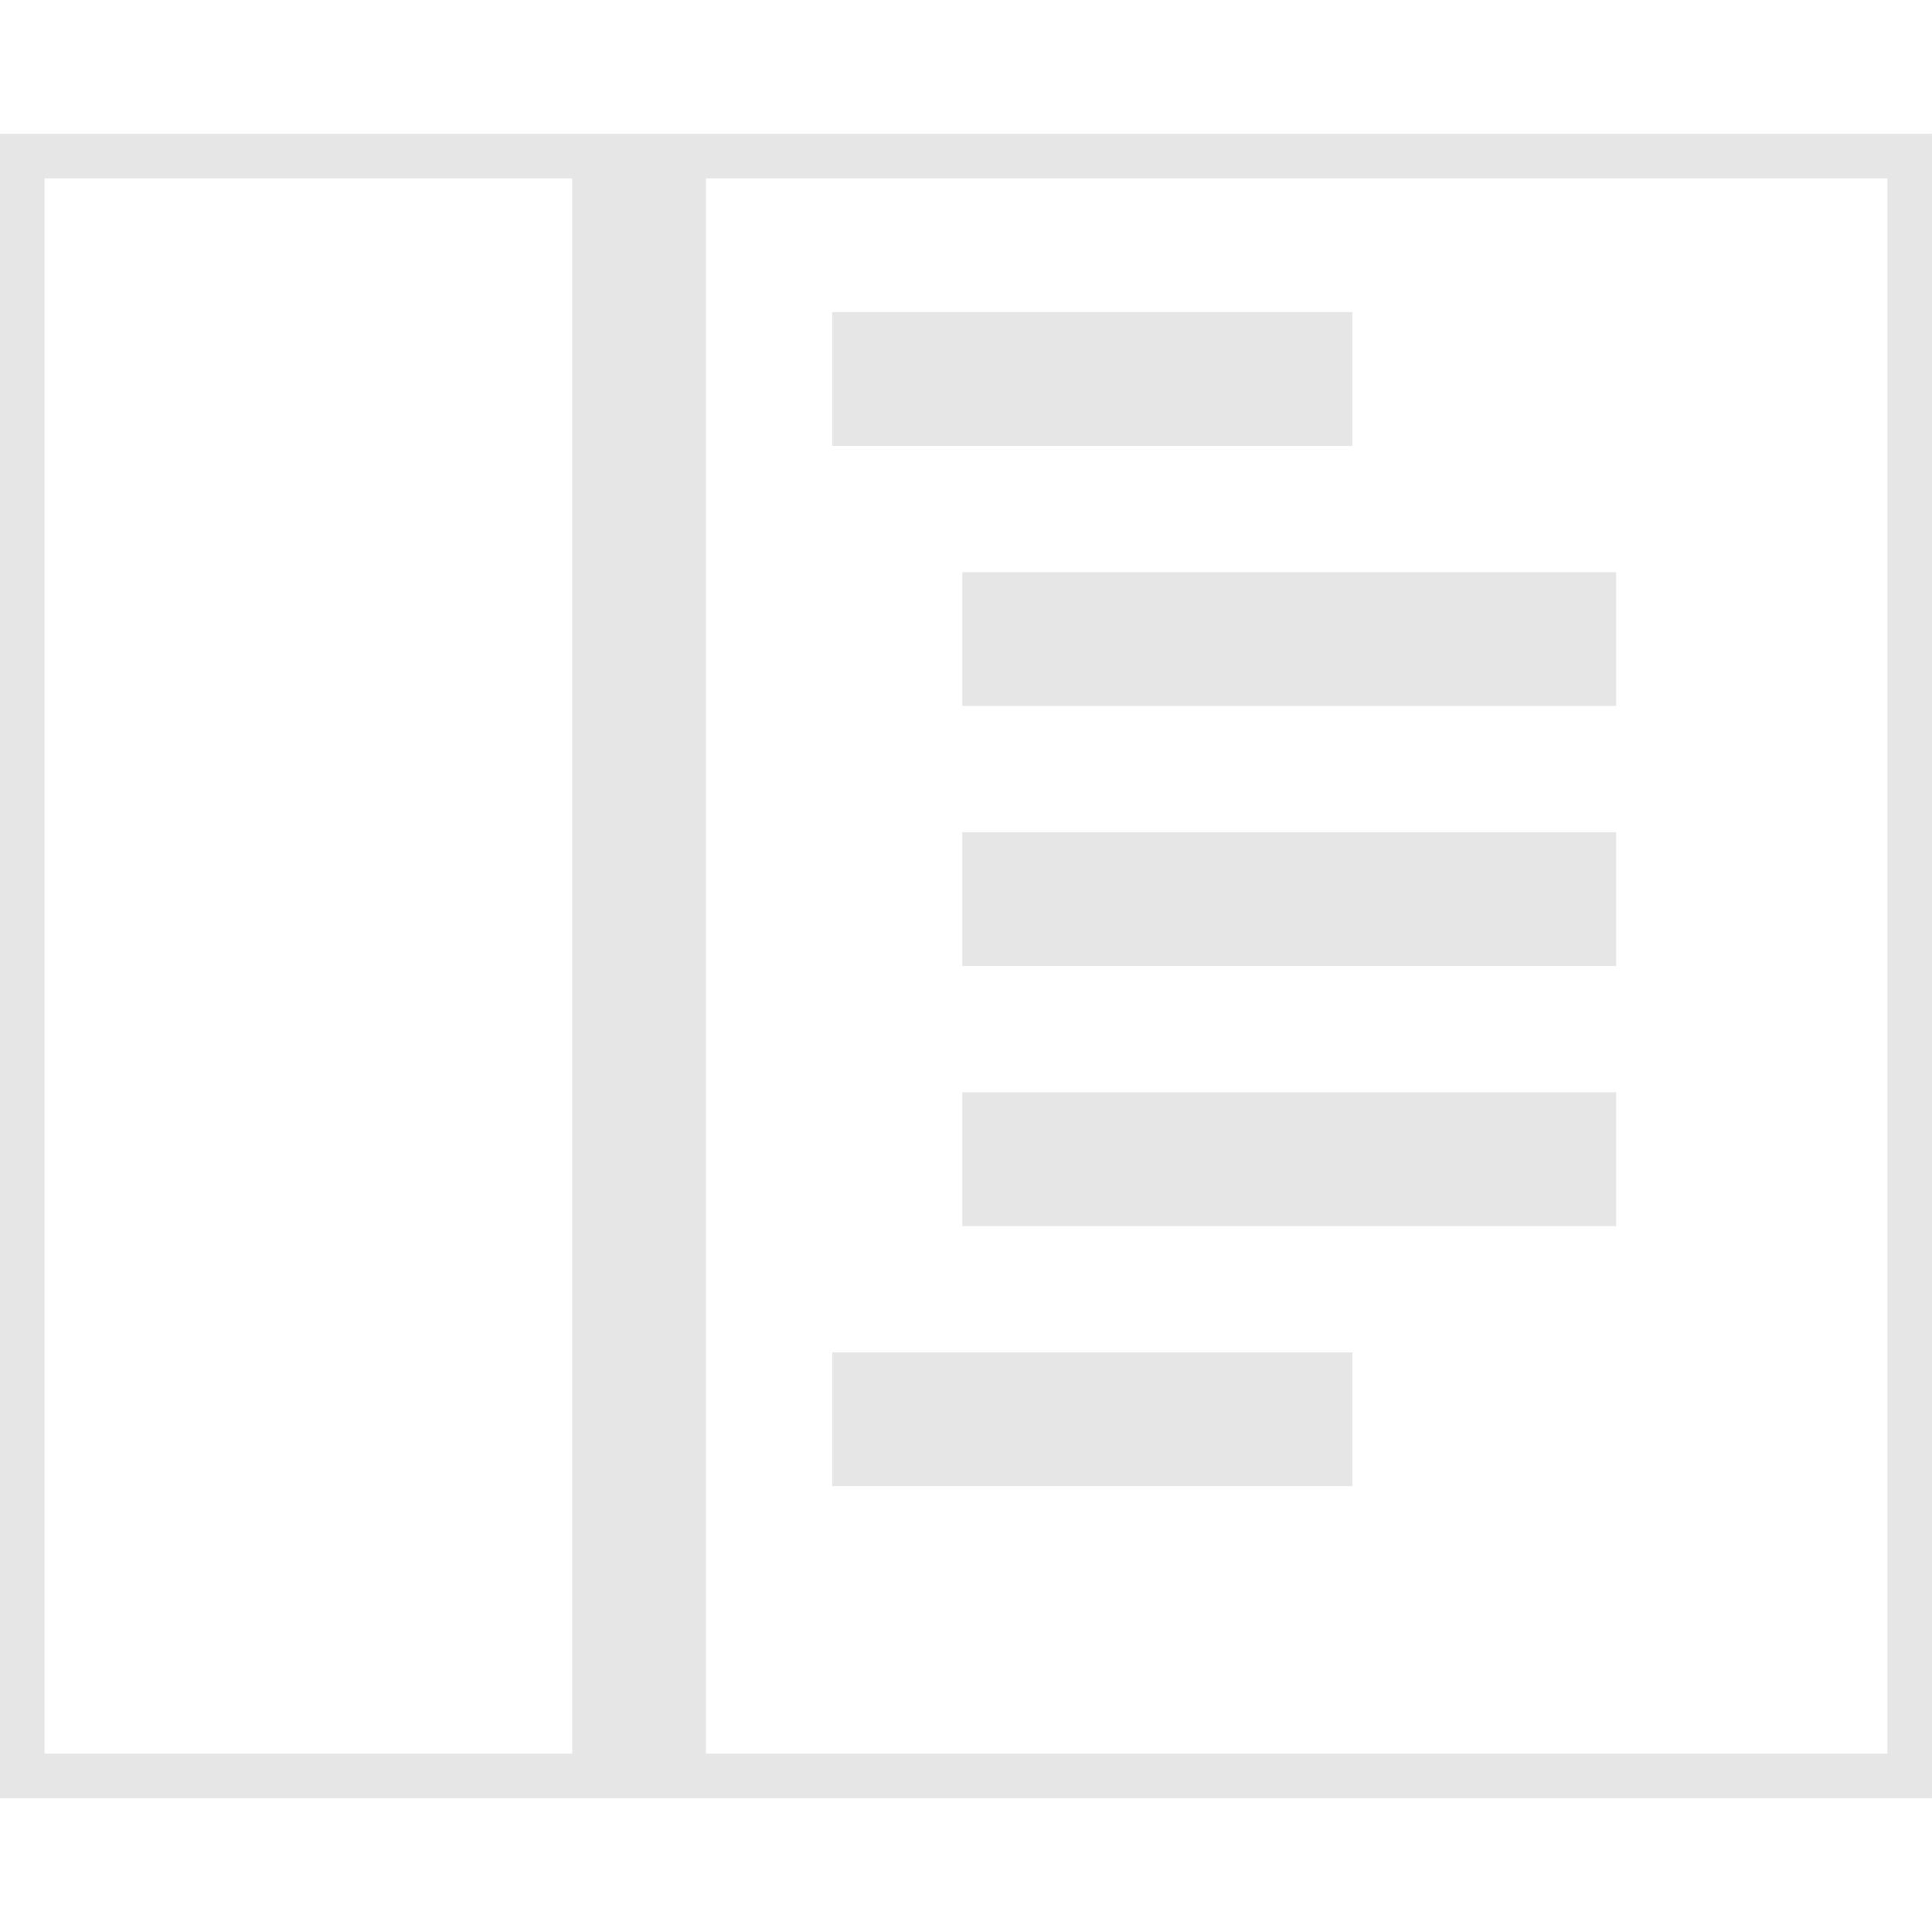
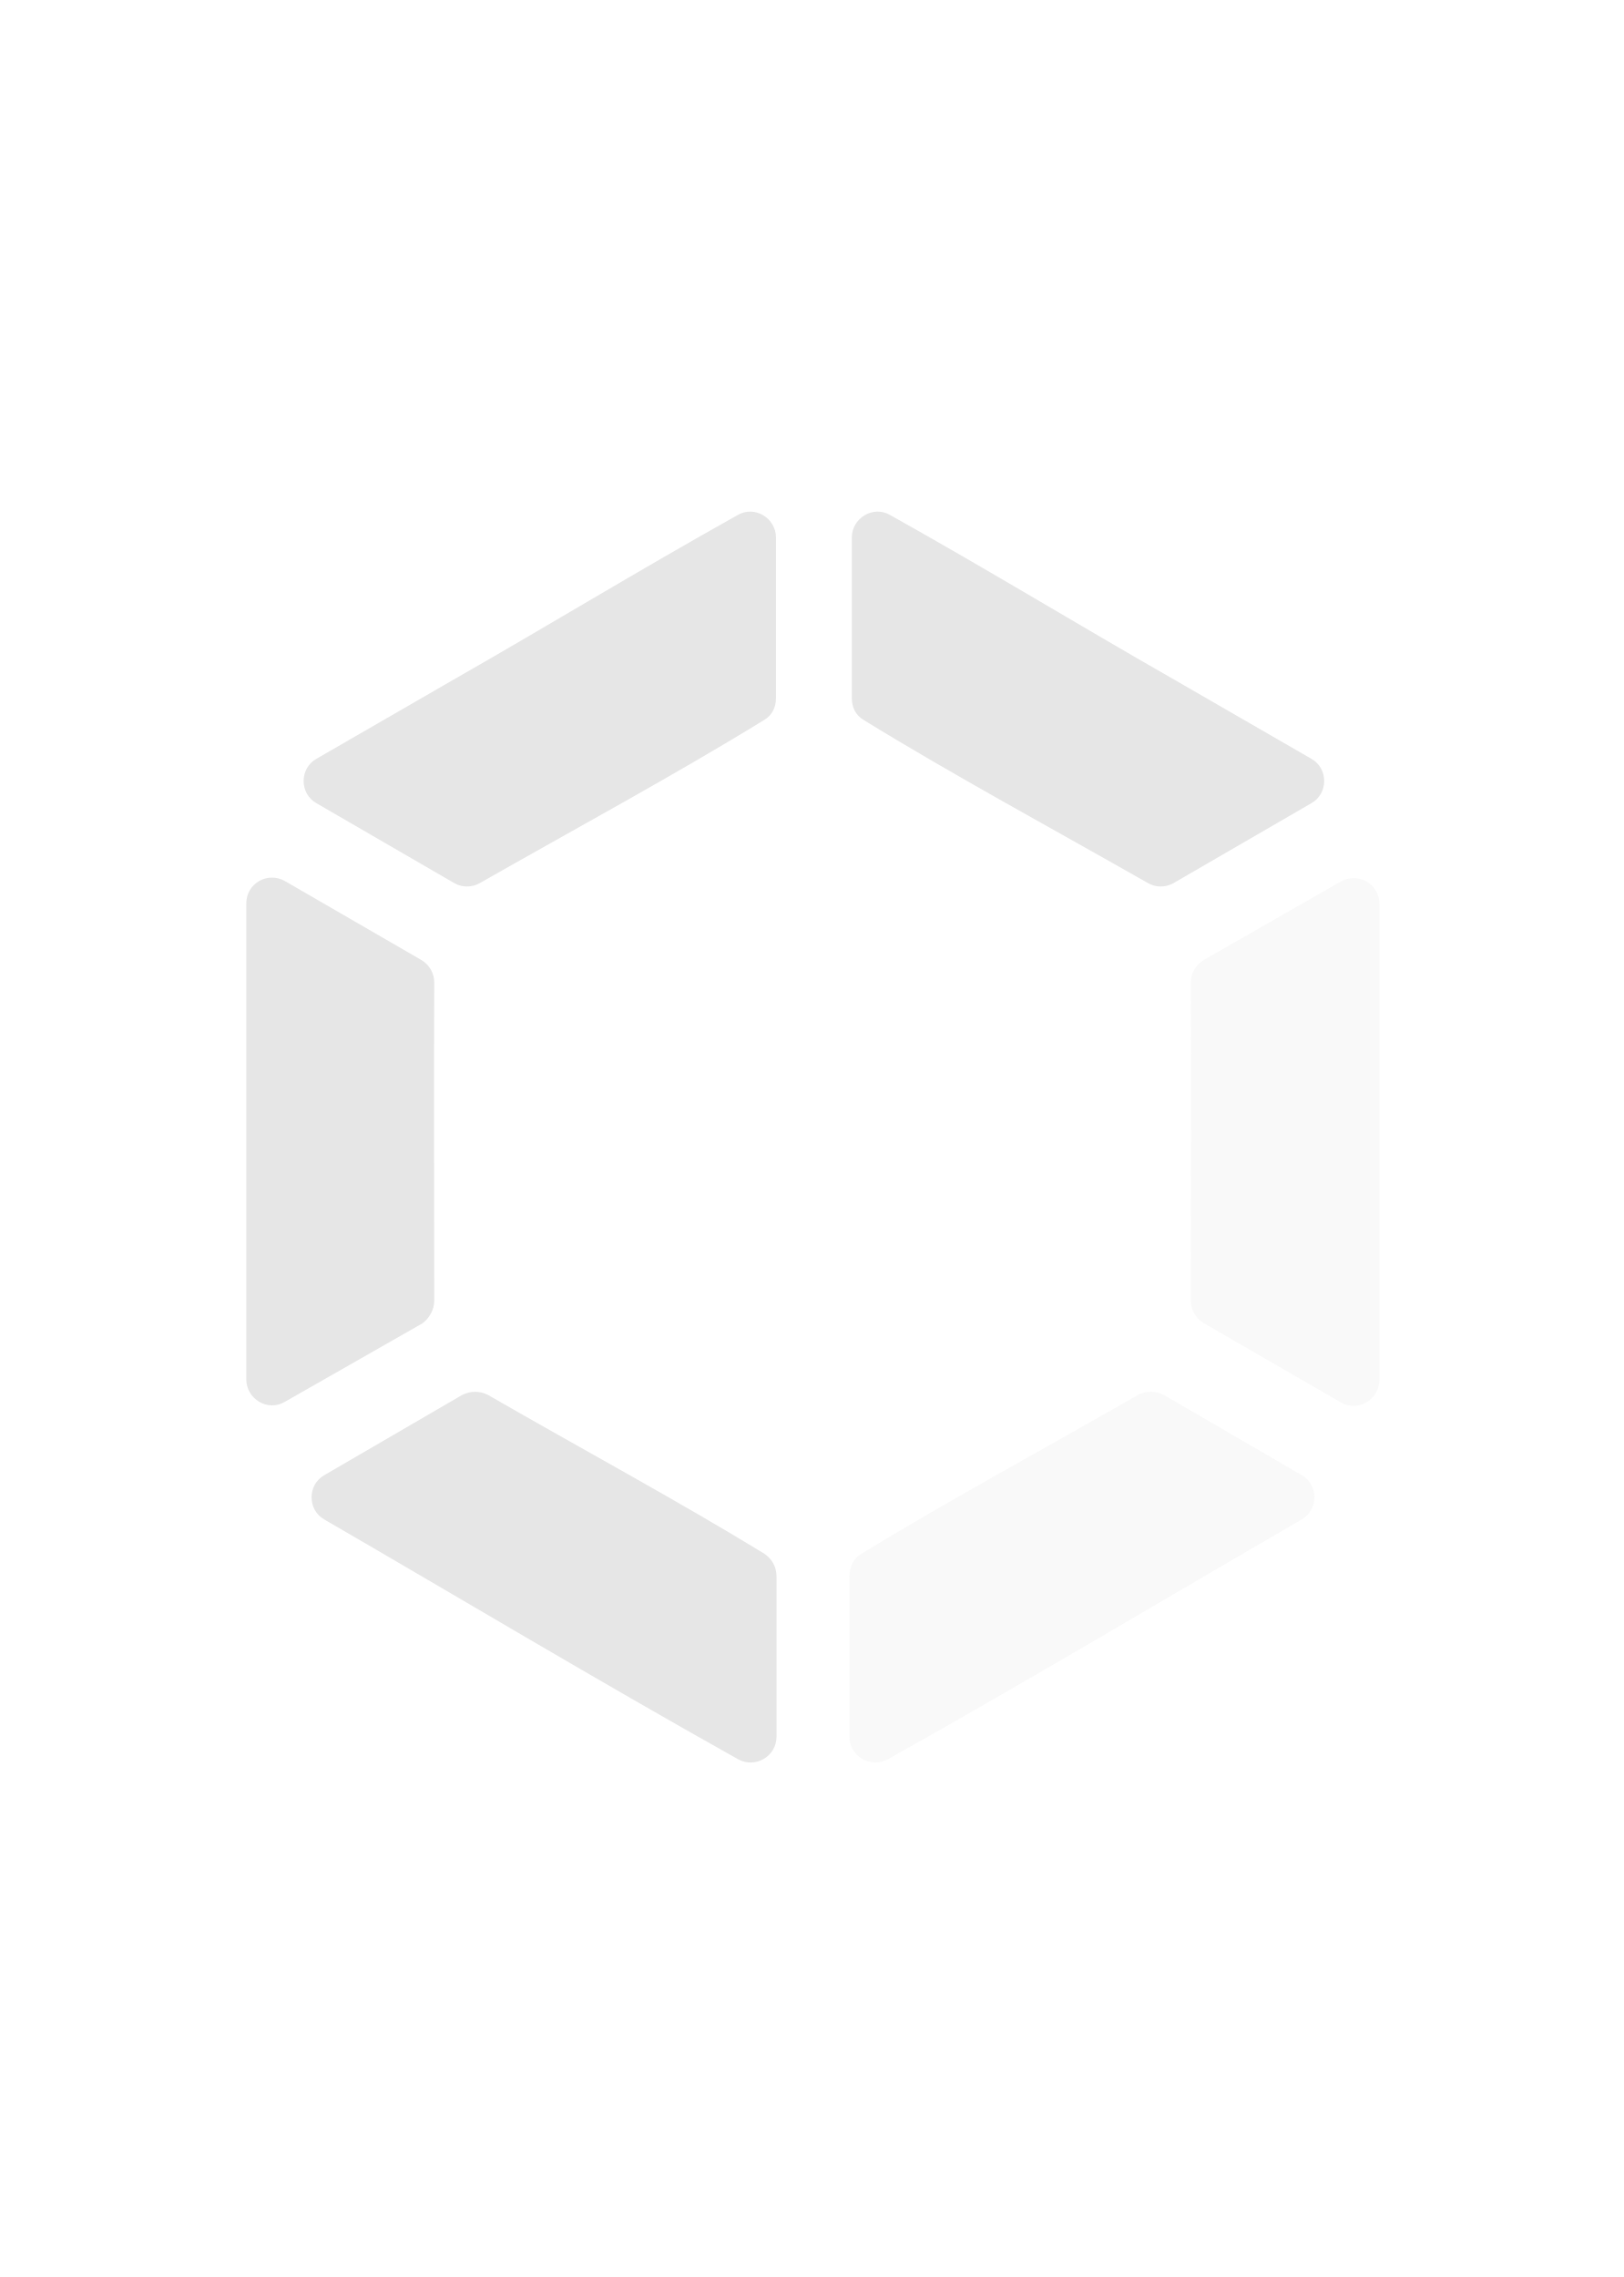
- <svg xmlns="http://www.w3.org/2000/svg" width="100%" height="100%" viewBox="0 0 260 260" version="1.1" xml:space="preserve" style="fill-rule:evenodd;clip-rule:evenodd;stroke-linejoin:round;stroke-miterlimit:1.414;">
-   <g transform="matrix(1,0,0,1,-589,-1078)">
-     <g transform="matrix(1,0,0,1,0,999)">
-       <g opacity="0.1">
-         <g transform="matrix(1.06122,0,0,1.03704,-43.4898,-1044.78)">
-           <path d="M841,1317L596,1317L596,1101L841,1101L841,1317ZM601.654,1106.79L601.654,1311.21L835.346,1311.21L835.346,1106.79L601.654,1106.79Z" />
-         </g>
-         <g transform="matrix(1,0,0,1,1,-999)">
-           <rect x="665" y="1100" width="18" height="216" />
-         </g>
-         <g transform="matrix(1,0,0,1,0,-1000)">
-           <rect x="701" y="1121" width="70" height="18" />
-         </g>
-         <g transform="matrix(1,0,0,1,0,-860)">
-           <rect x="701" y="1121" width="70" height="18" />
-         </g>
-         <g transform="matrix(1.25714,0,0,1,-162.757,-965)">
-           <rect x="701" y="1121" width="70" height="18" />
-         </g>
-         <g transform="matrix(1.25714,0,0,1,-162.757,-930)">
-           <rect x="701" y="1121" width="70" height="18" />
-         </g>
-         <g transform="matrix(1.25714,0,0,1,-162.757,-895)">
-           <rect x="701" y="1121" width="70" height="18" />
-         </g>
-       </g>
-     </g>
+ <svg xmlns="http://www.w3.org/2000/svg" version="1.1" id="layer1" x="0px" y="0px" viewBox="0 0 612.3 858.9" enable-background="new 0 0 612.3 858.9" xml:space="preserve">
+   <g opacity="0.1">
+     <path fill="#000000" d="M288.2,586c-32.9-20.1-69.4-39.8-104.1-59.8c-3.1-1.6-6.7-1.6-9.8,0l-51.9,30.2c-6.5,3.6-6.5,13.2,0,16.8   c52.1,30.2,102.1,60.2,156,90.4c6.5,3.6,14.5-1.1,14.5-8.5v-60.4C292.9,590.7,290.9,587.8,288.2,586z" />
+     <path fill="#000000" d="M181,333.1c35.8-20.4,73.9-41,107.2-61.5c3.1-1.8,4.5-4.9,4.5-8.3v-60.5c0-7.4-8.1-12.3-14.5-8.5   c-37.2,20.8-71.6,41.8-107.7,62.4c-17,9.8-33.8,19.5-51.1,29.5c-6.5,3.6-6.5,13.2,0,16.8l52.1,30.2   C174.3,334.8,178.1,334.8,181,333.1z" />
+     <path fill="#000000" d="M163.8,490.6c0-40.1-0.2-79.9,0-120c0-3.4-1.8-6.7-4.9-8.5l-51.5-29.8c-6.5-3.6-14.5,0.9-14.5,8.5v179.5   c0,7.4,8.1,12.3,14.5,8.5l51.9-29.6C162,497.2,163.8,494,163.8,490.6z" />
+     <path fill="#000000" d="M433,333.1c-35.8-20.4-73.9-41-107.2-61.5c-3.1-1.8-4.5-4.9-4.5-8.3v-60.5c0-7.4,8.1-12.3,14.5-8.5   c37.2,20.8,71.6,41.8,107.7,62.4c17,9.8,33.8,19.5,51.1,29.5c6.5,3.6,6.5,13.2,0,16.8l-52.1,30.2   C439.6,334.8,435.9,334.8,433,333.1z" />
+     <path fill="#bfbfbf" d="M325.1,586c32.9-20.1,69.4-39.8,104.1-59.8c3.1-1.6,6.7-1.6,9.8,0l51.9,30.2c6.5,3.6,6.5,13.2,0,16.8   c-52.1,30.2-102.1,60.2-156,90.4c-6.5,3.6-14.5-1.1-14.5-8.5v-60.4C320.5,590.7,322,587.8,325.1,586z" />
+     <path fill="#bfbfbf" d="M449.2,490.6c0-40.1,0.2-79.9,0-120c0-3.4,1.8-6.7,4.9-8.5l51.7-29.6c6.5-3.6,14.5,0.9,14.5,8.5v179.5   c0,7.4-8.1,12.3-14.5,8.5L453.9,499C451,497.2,449.2,494,449.2,490.6z" />
  </g>
</svg>
